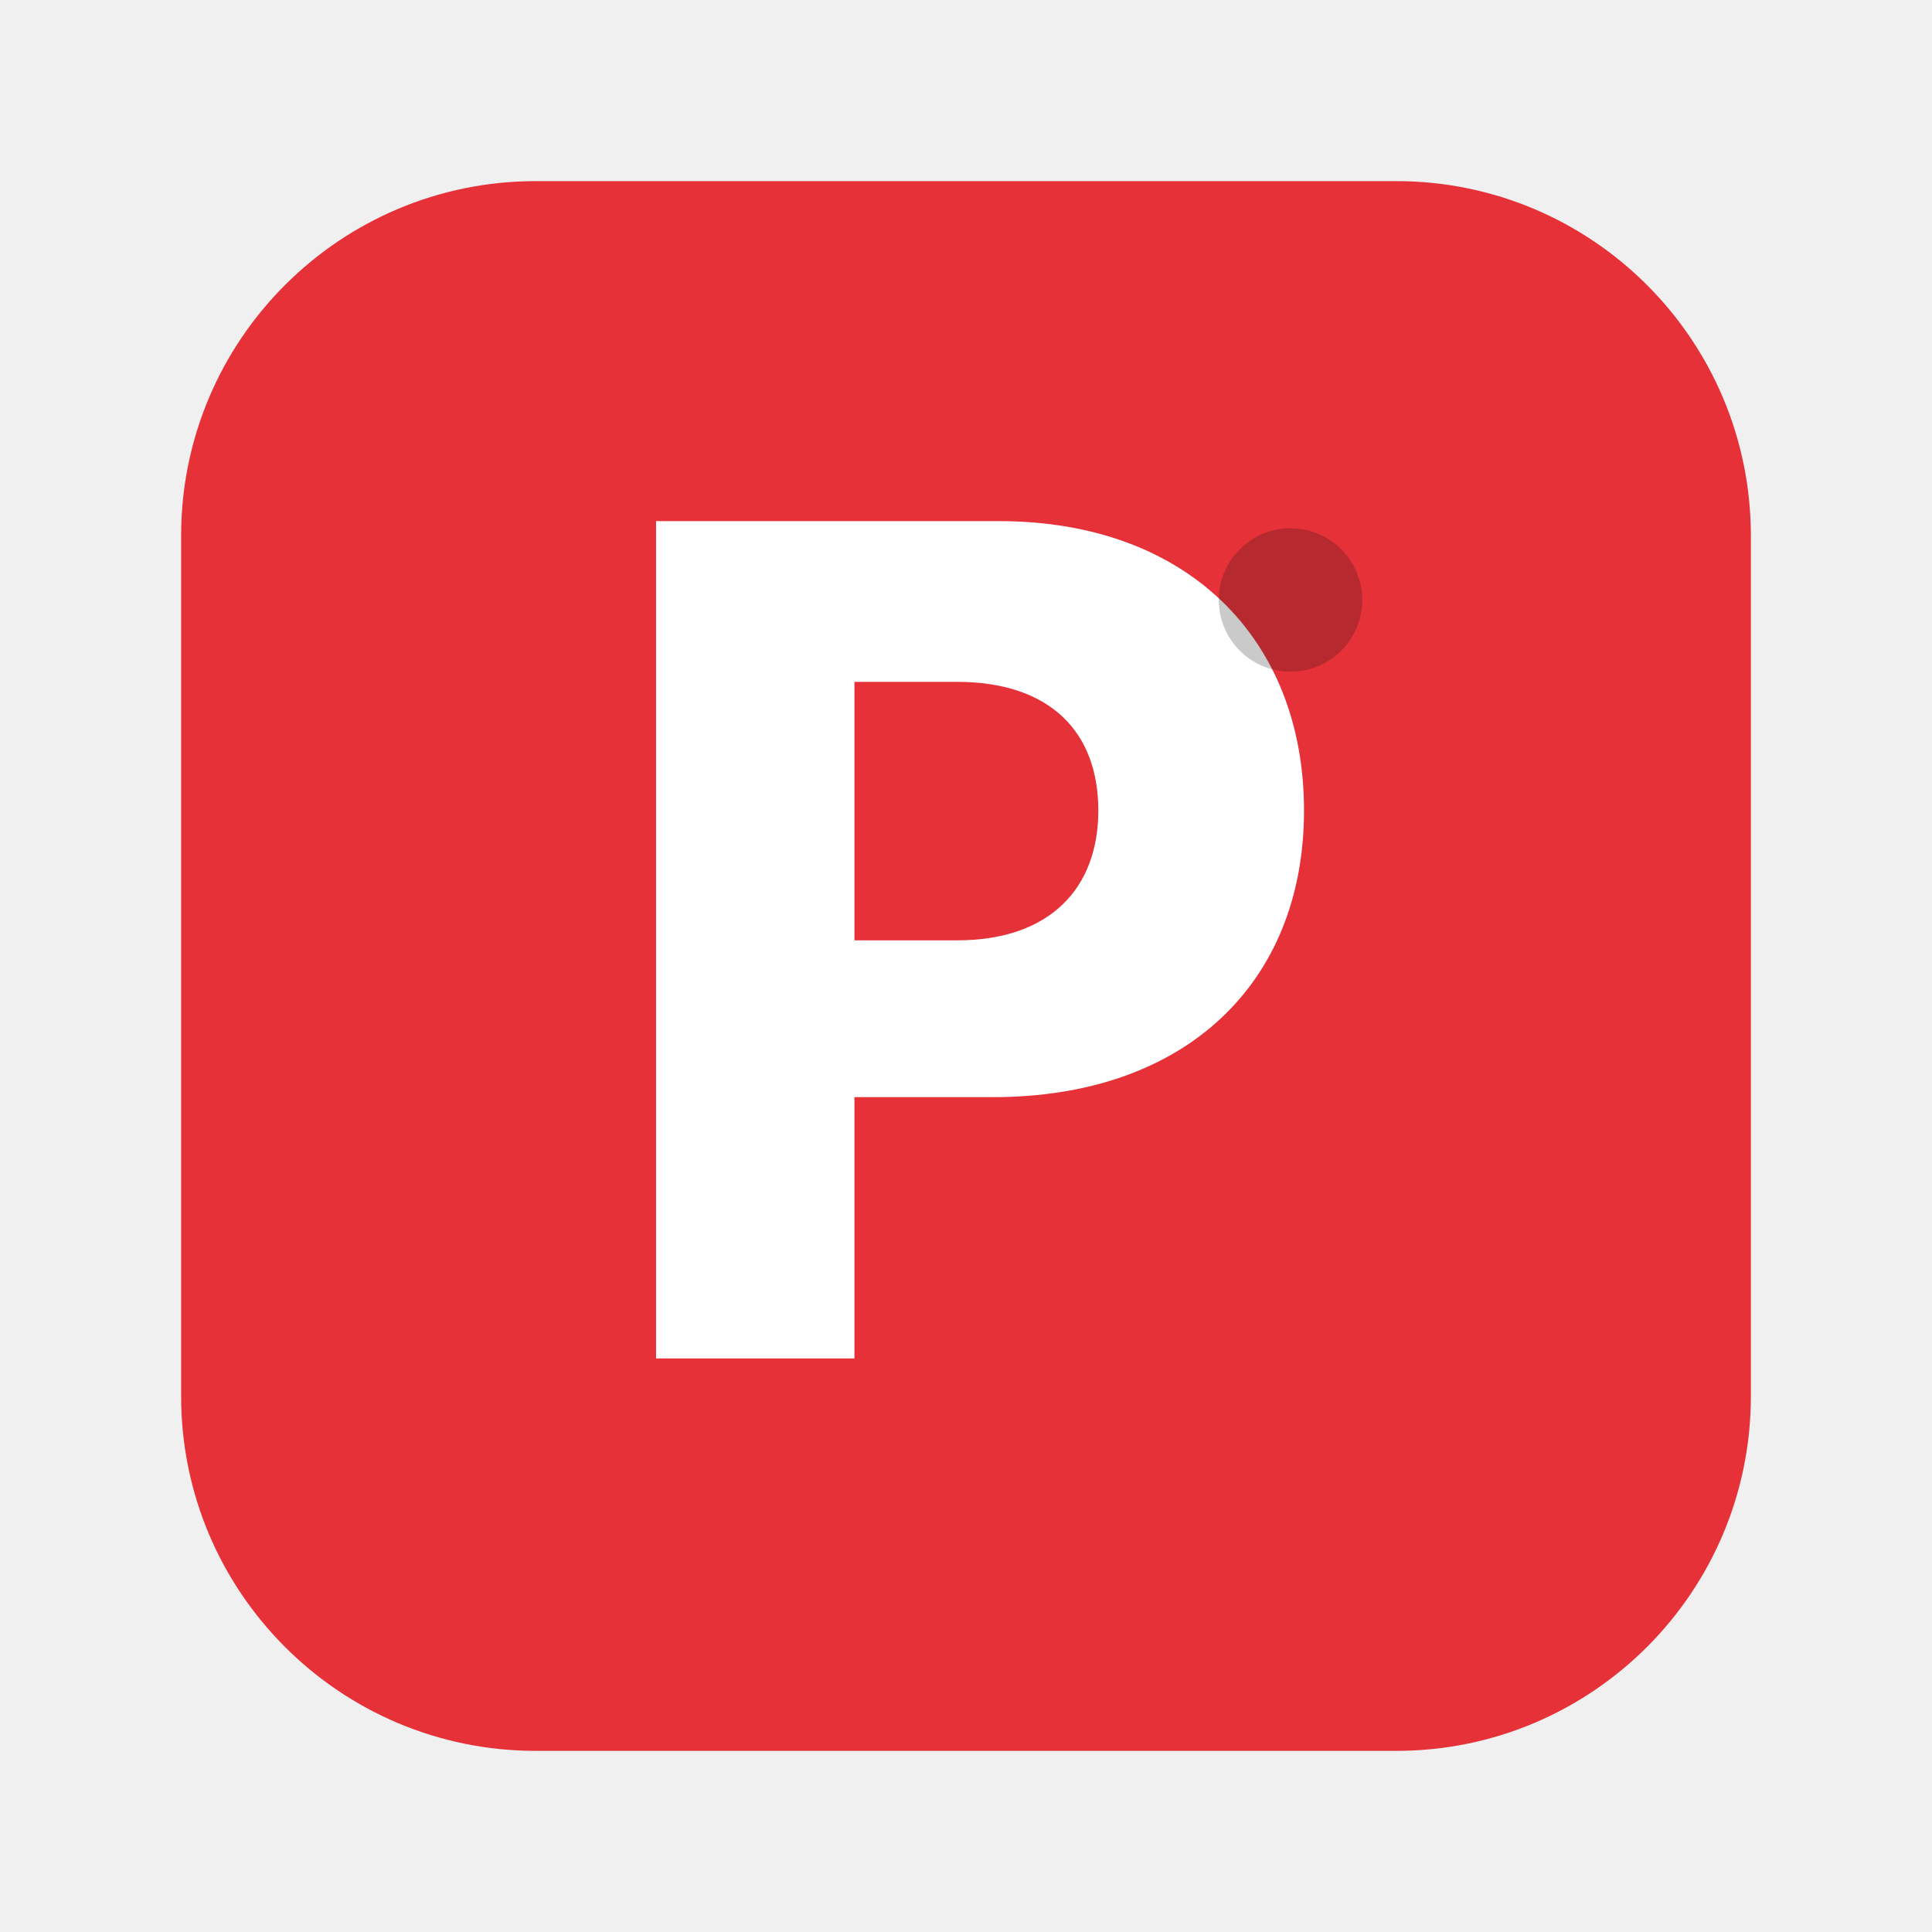
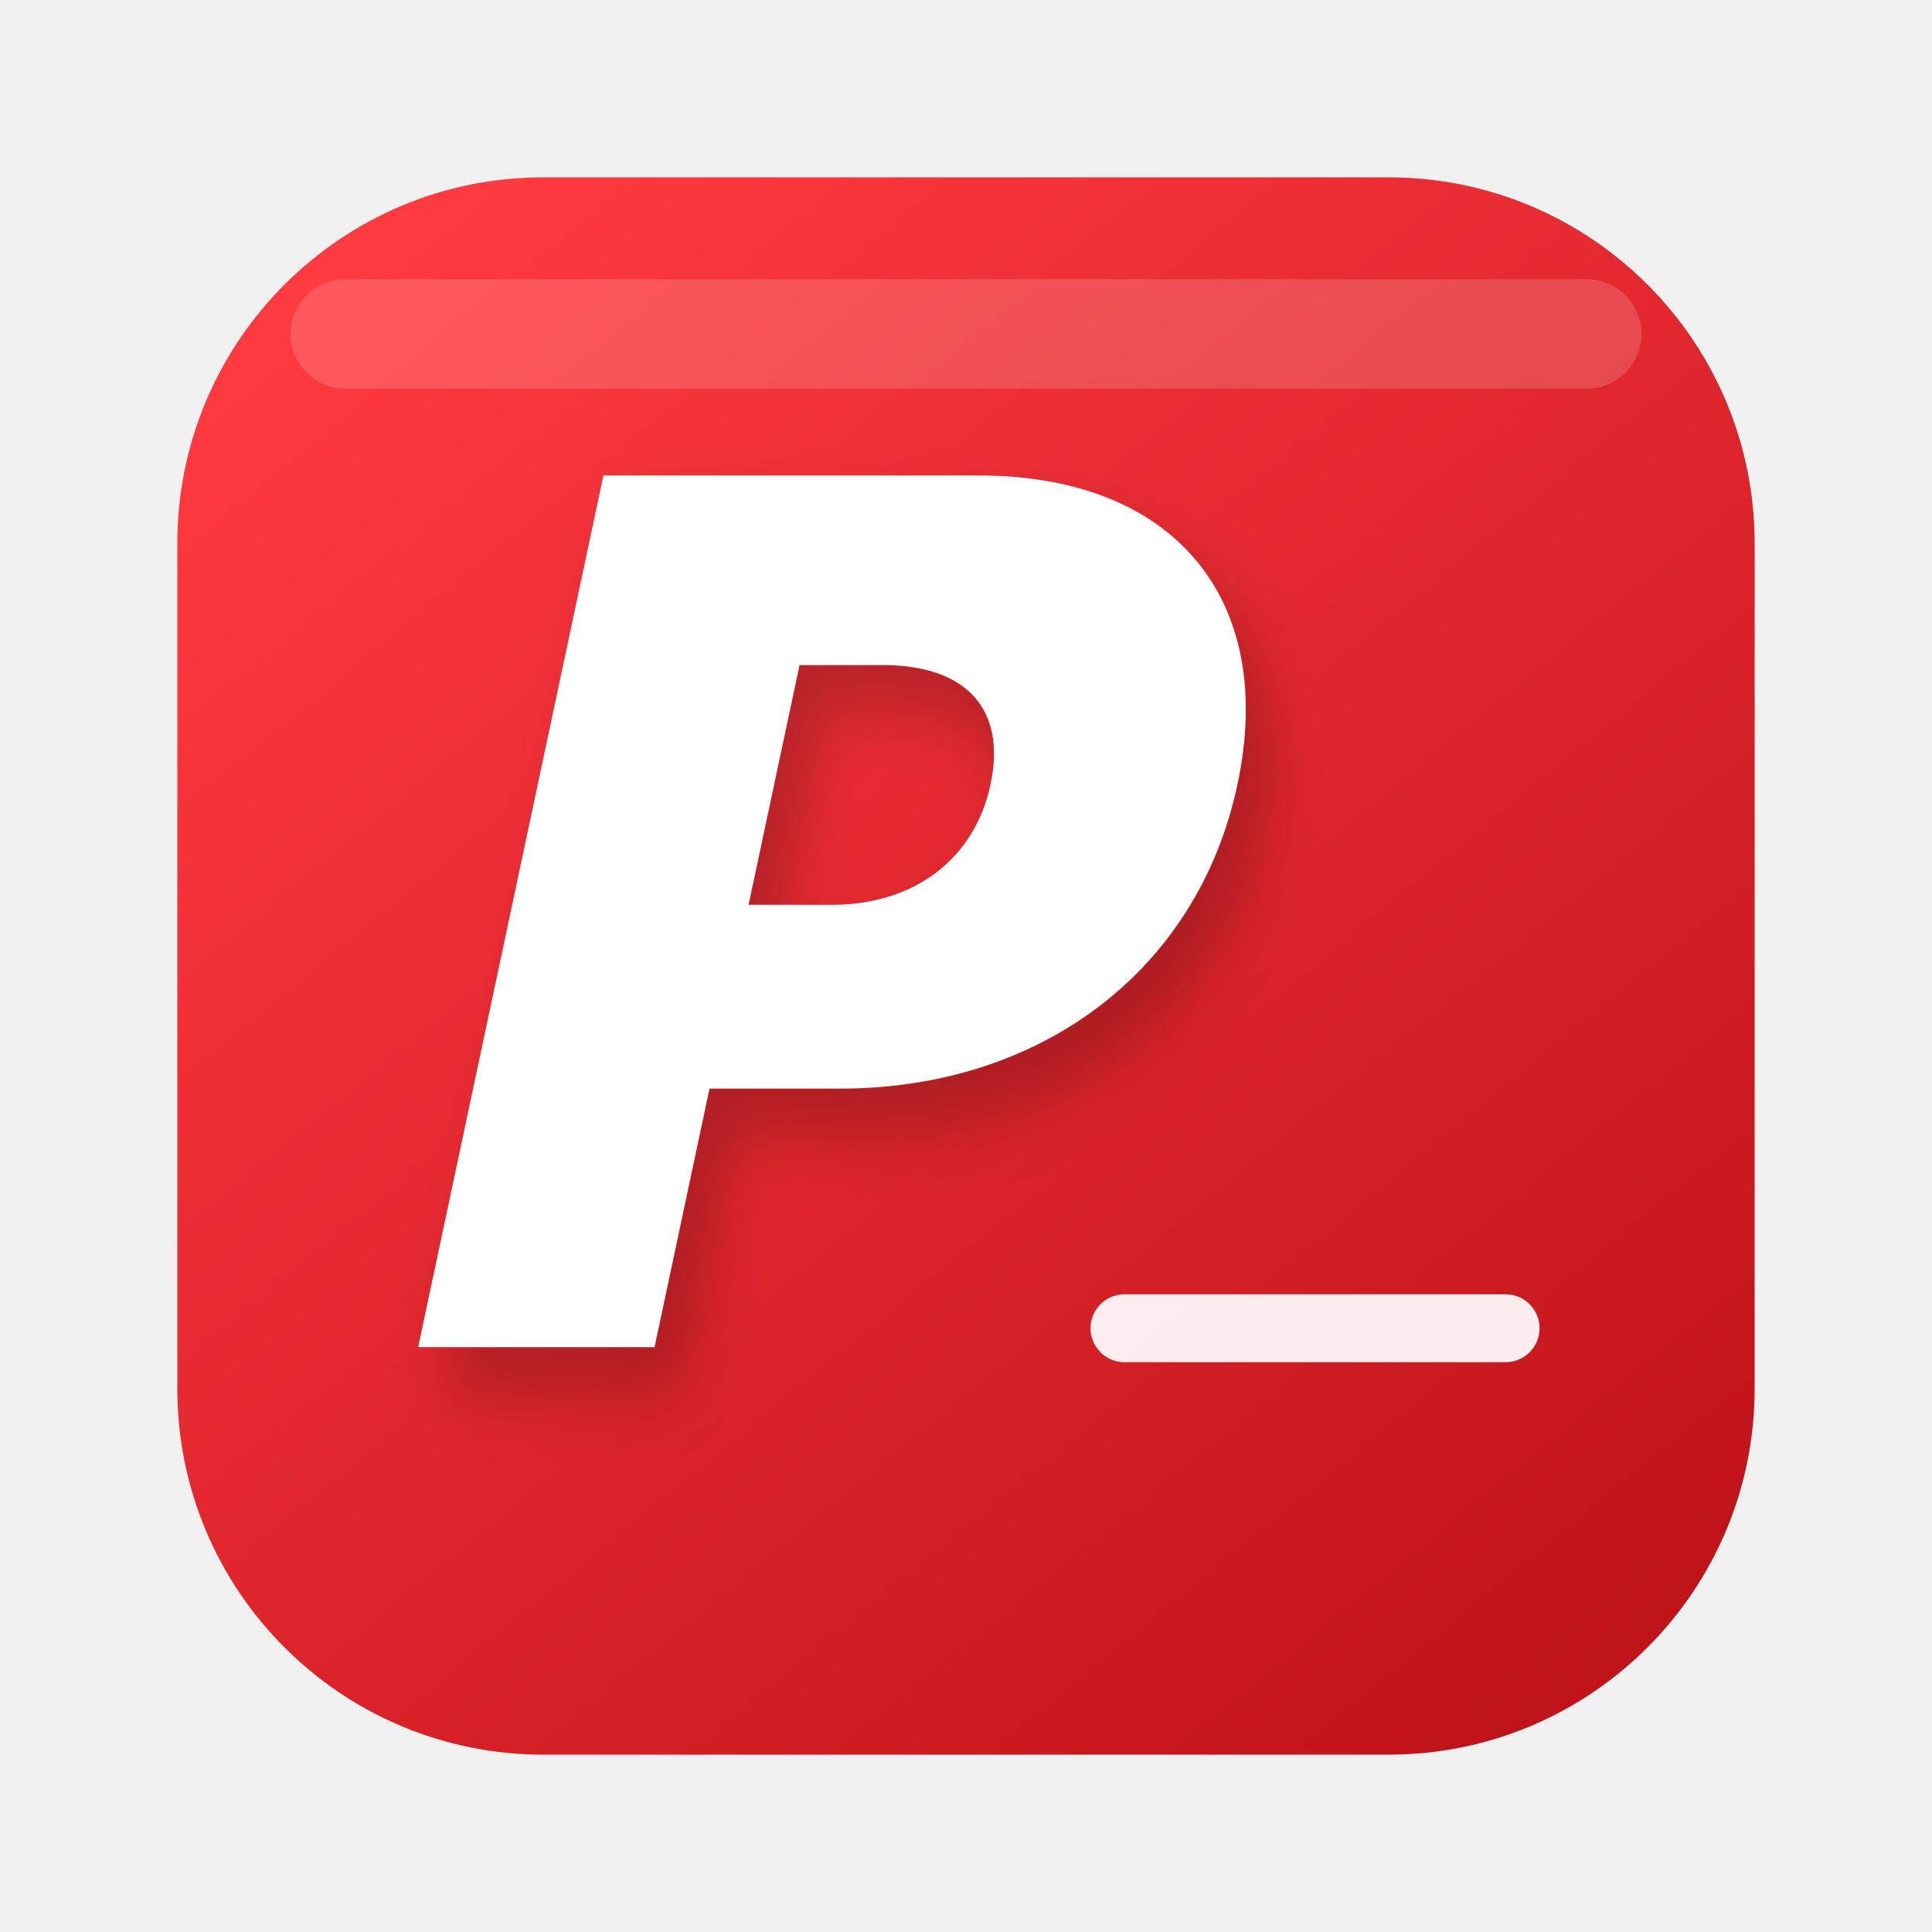
<svg xmlns="http://www.w3.org/2000/svg" width="1024" height="1024" viewBox="0 0 1024 1024" fill="none">
-   <rect x="96" y="96" width="832" height="832" rx="188" fill="#E63138" />
-   <text x="512" y="720" text-anchor="middle" font-family="Inter, -apple-system, BlinkMacSystemFont, 'SF Pro Display', sans-serif" font-size="610" font-weight="800" fill="white">P</text>
-   <circle cx="684" cy="318" r="38" fill="#0C0C0C" opacity="0.22" />
+   <defs>
+     <linearGradient id="g" x1="190" y1="130" x2="820" y2="900" gradientUnits="userSpaceOnUse">
+       <stop stop-color="#FF3A40" />
+       <stop offset="1" stop-color="#C1131A" />
+     </linearGradient>
+     <filter id="s" x="180" y="180" width="640" height="660" filterUnits="userSpaceOnUse" color-interpolation-filters="sRGB">
+       <feDropShadow dx="18" dy="24" stdDeviation="18" flood-color="#000" flood-opacity=".22" />
+     </filter>
+   </defs>
+   <rect x="94" y="94" width="836" height="836" rx="194" fill="url(#g)" />
+   <rect x="154" y="148" width="716" height="58" rx="29" fill="#fff" opacity=".16" />
+   <g filter="url(#s)" transform="skewX(-12)">
+     <text x="552" y="714" text-anchor="middle" font-family="Inter, -apple-system, BlinkMacSystemFont, 'SF Pro Display', sans-serif" font-size="635" font-weight="900" fill="white" letter-spacing="-28">P</text>
+   </g>
+   <path d="M596 704H798" stroke="white" stroke-width="36" stroke-linecap="round" opacity=".92" />
</svg>
